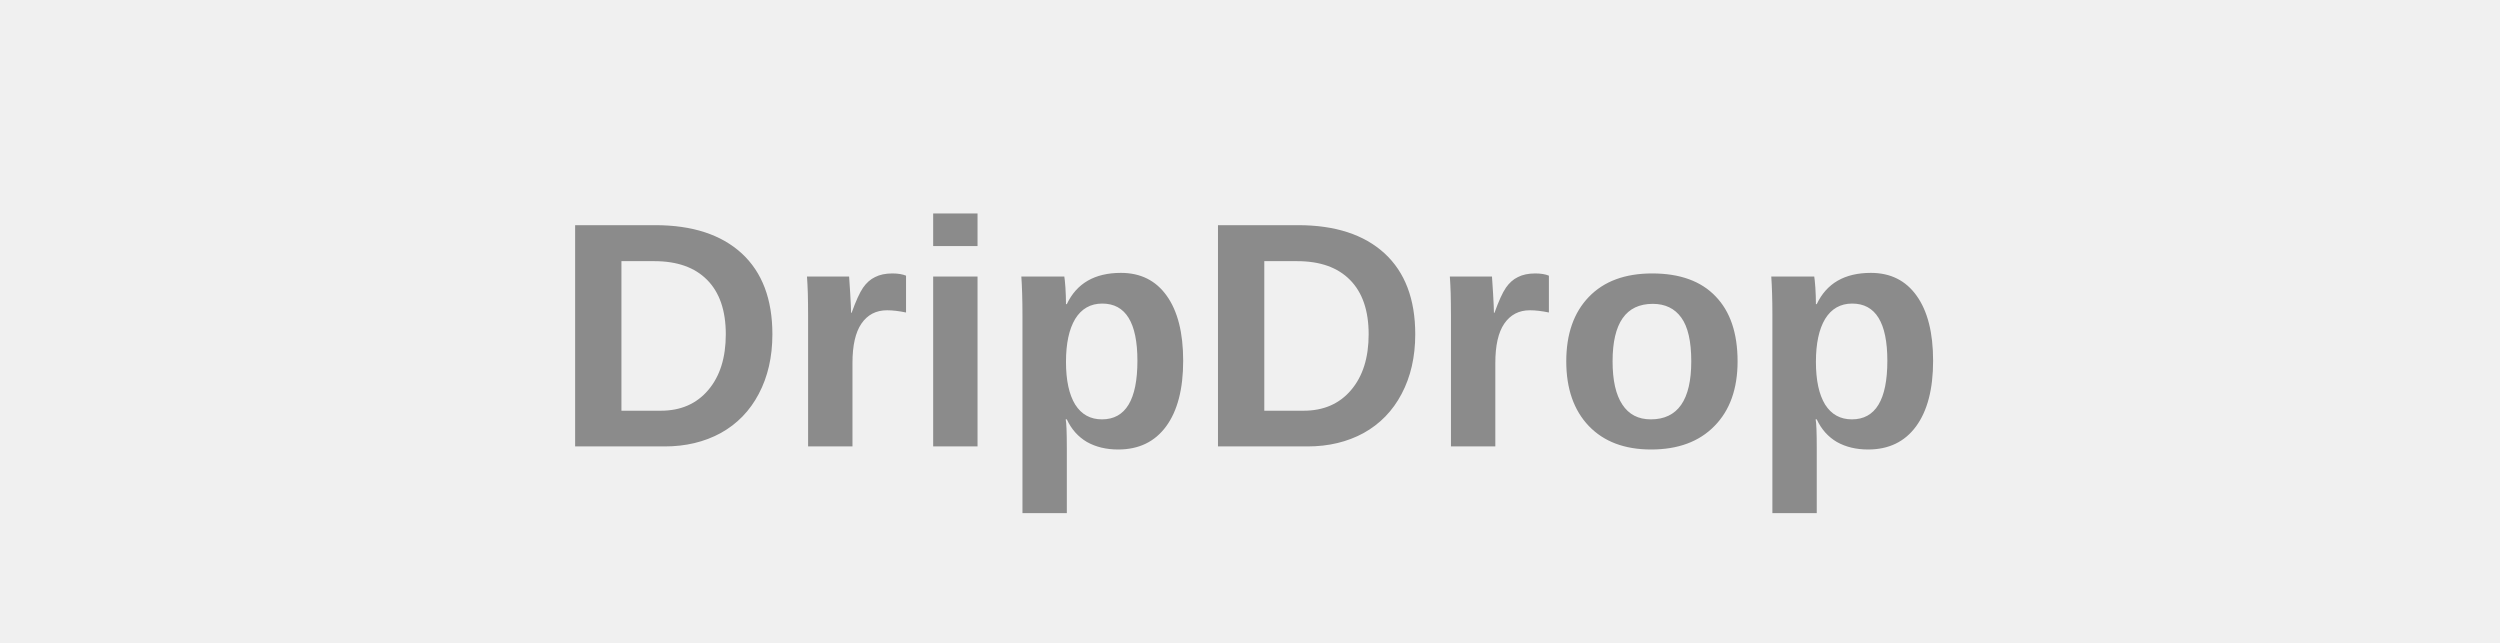
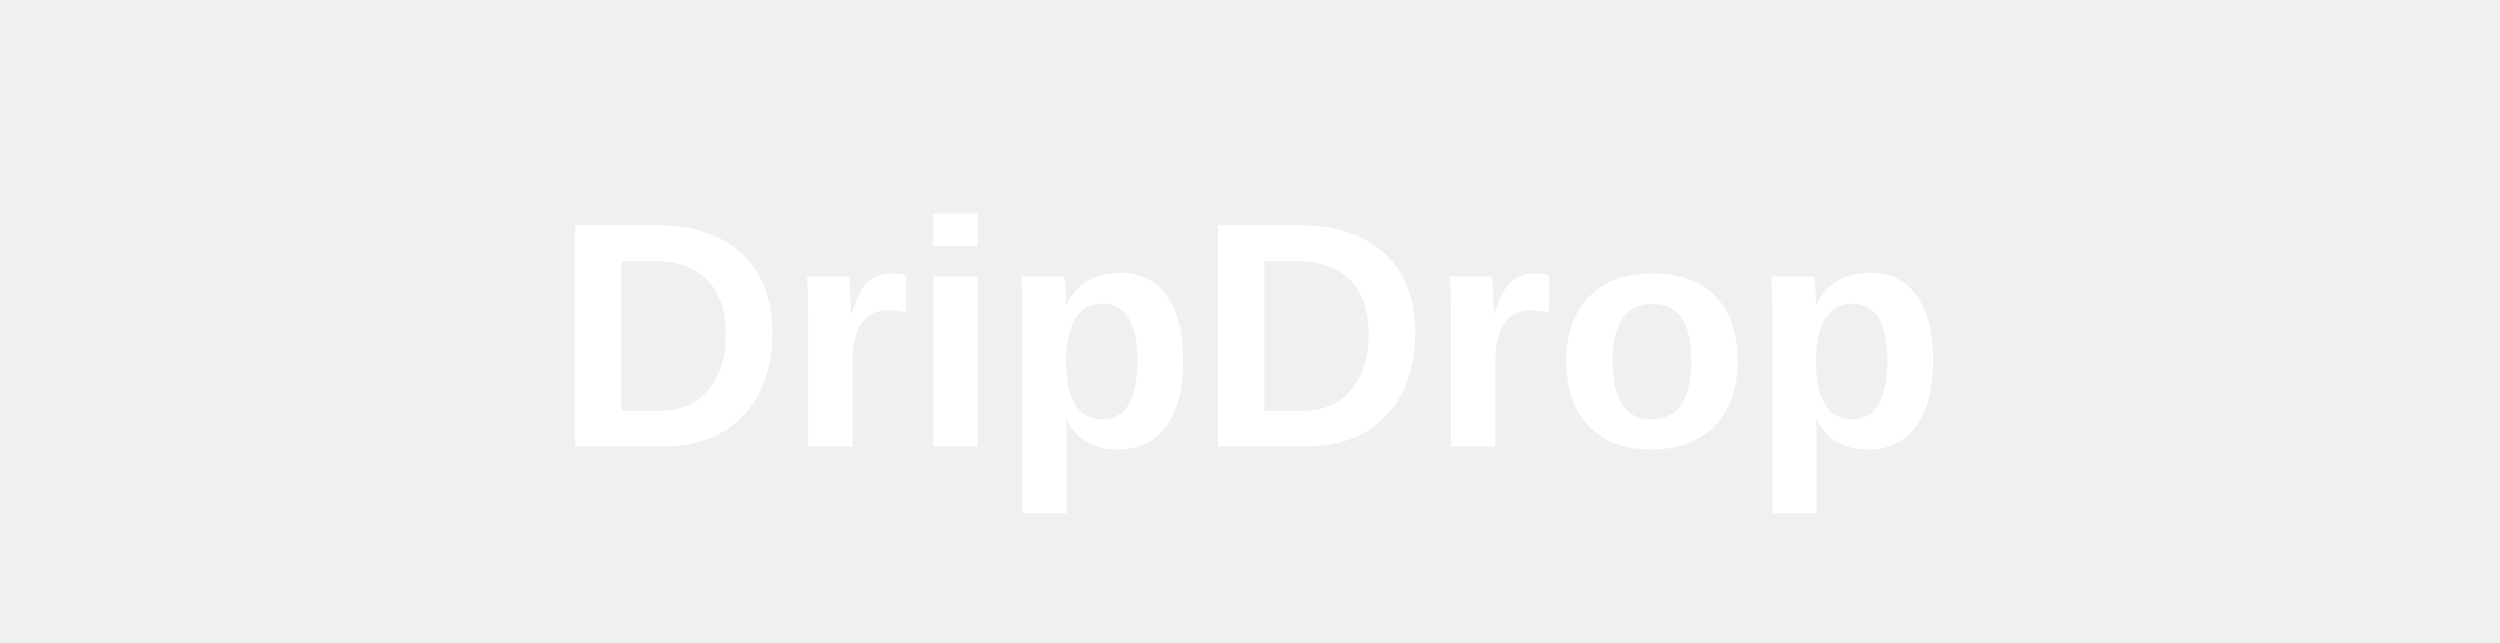
<svg xmlns="http://www.w3.org/2000/svg" viewBox="0 0 140 36" fill="none">
-   <text x="70" y="25" text-anchor="middle" font-family="'Helvetica Neue',Arial,sans-serif" font-weight="700" font-size="18" fill="#8b8b8b">DripDrop</text>
+   <text x="70" y="25" text-anchor="middle" font-family="'Helvetica Neue',Arial,sans-serif" font-weight="700" font-size="18" fill="#ffffff">DripDrop</text>
</svg>
